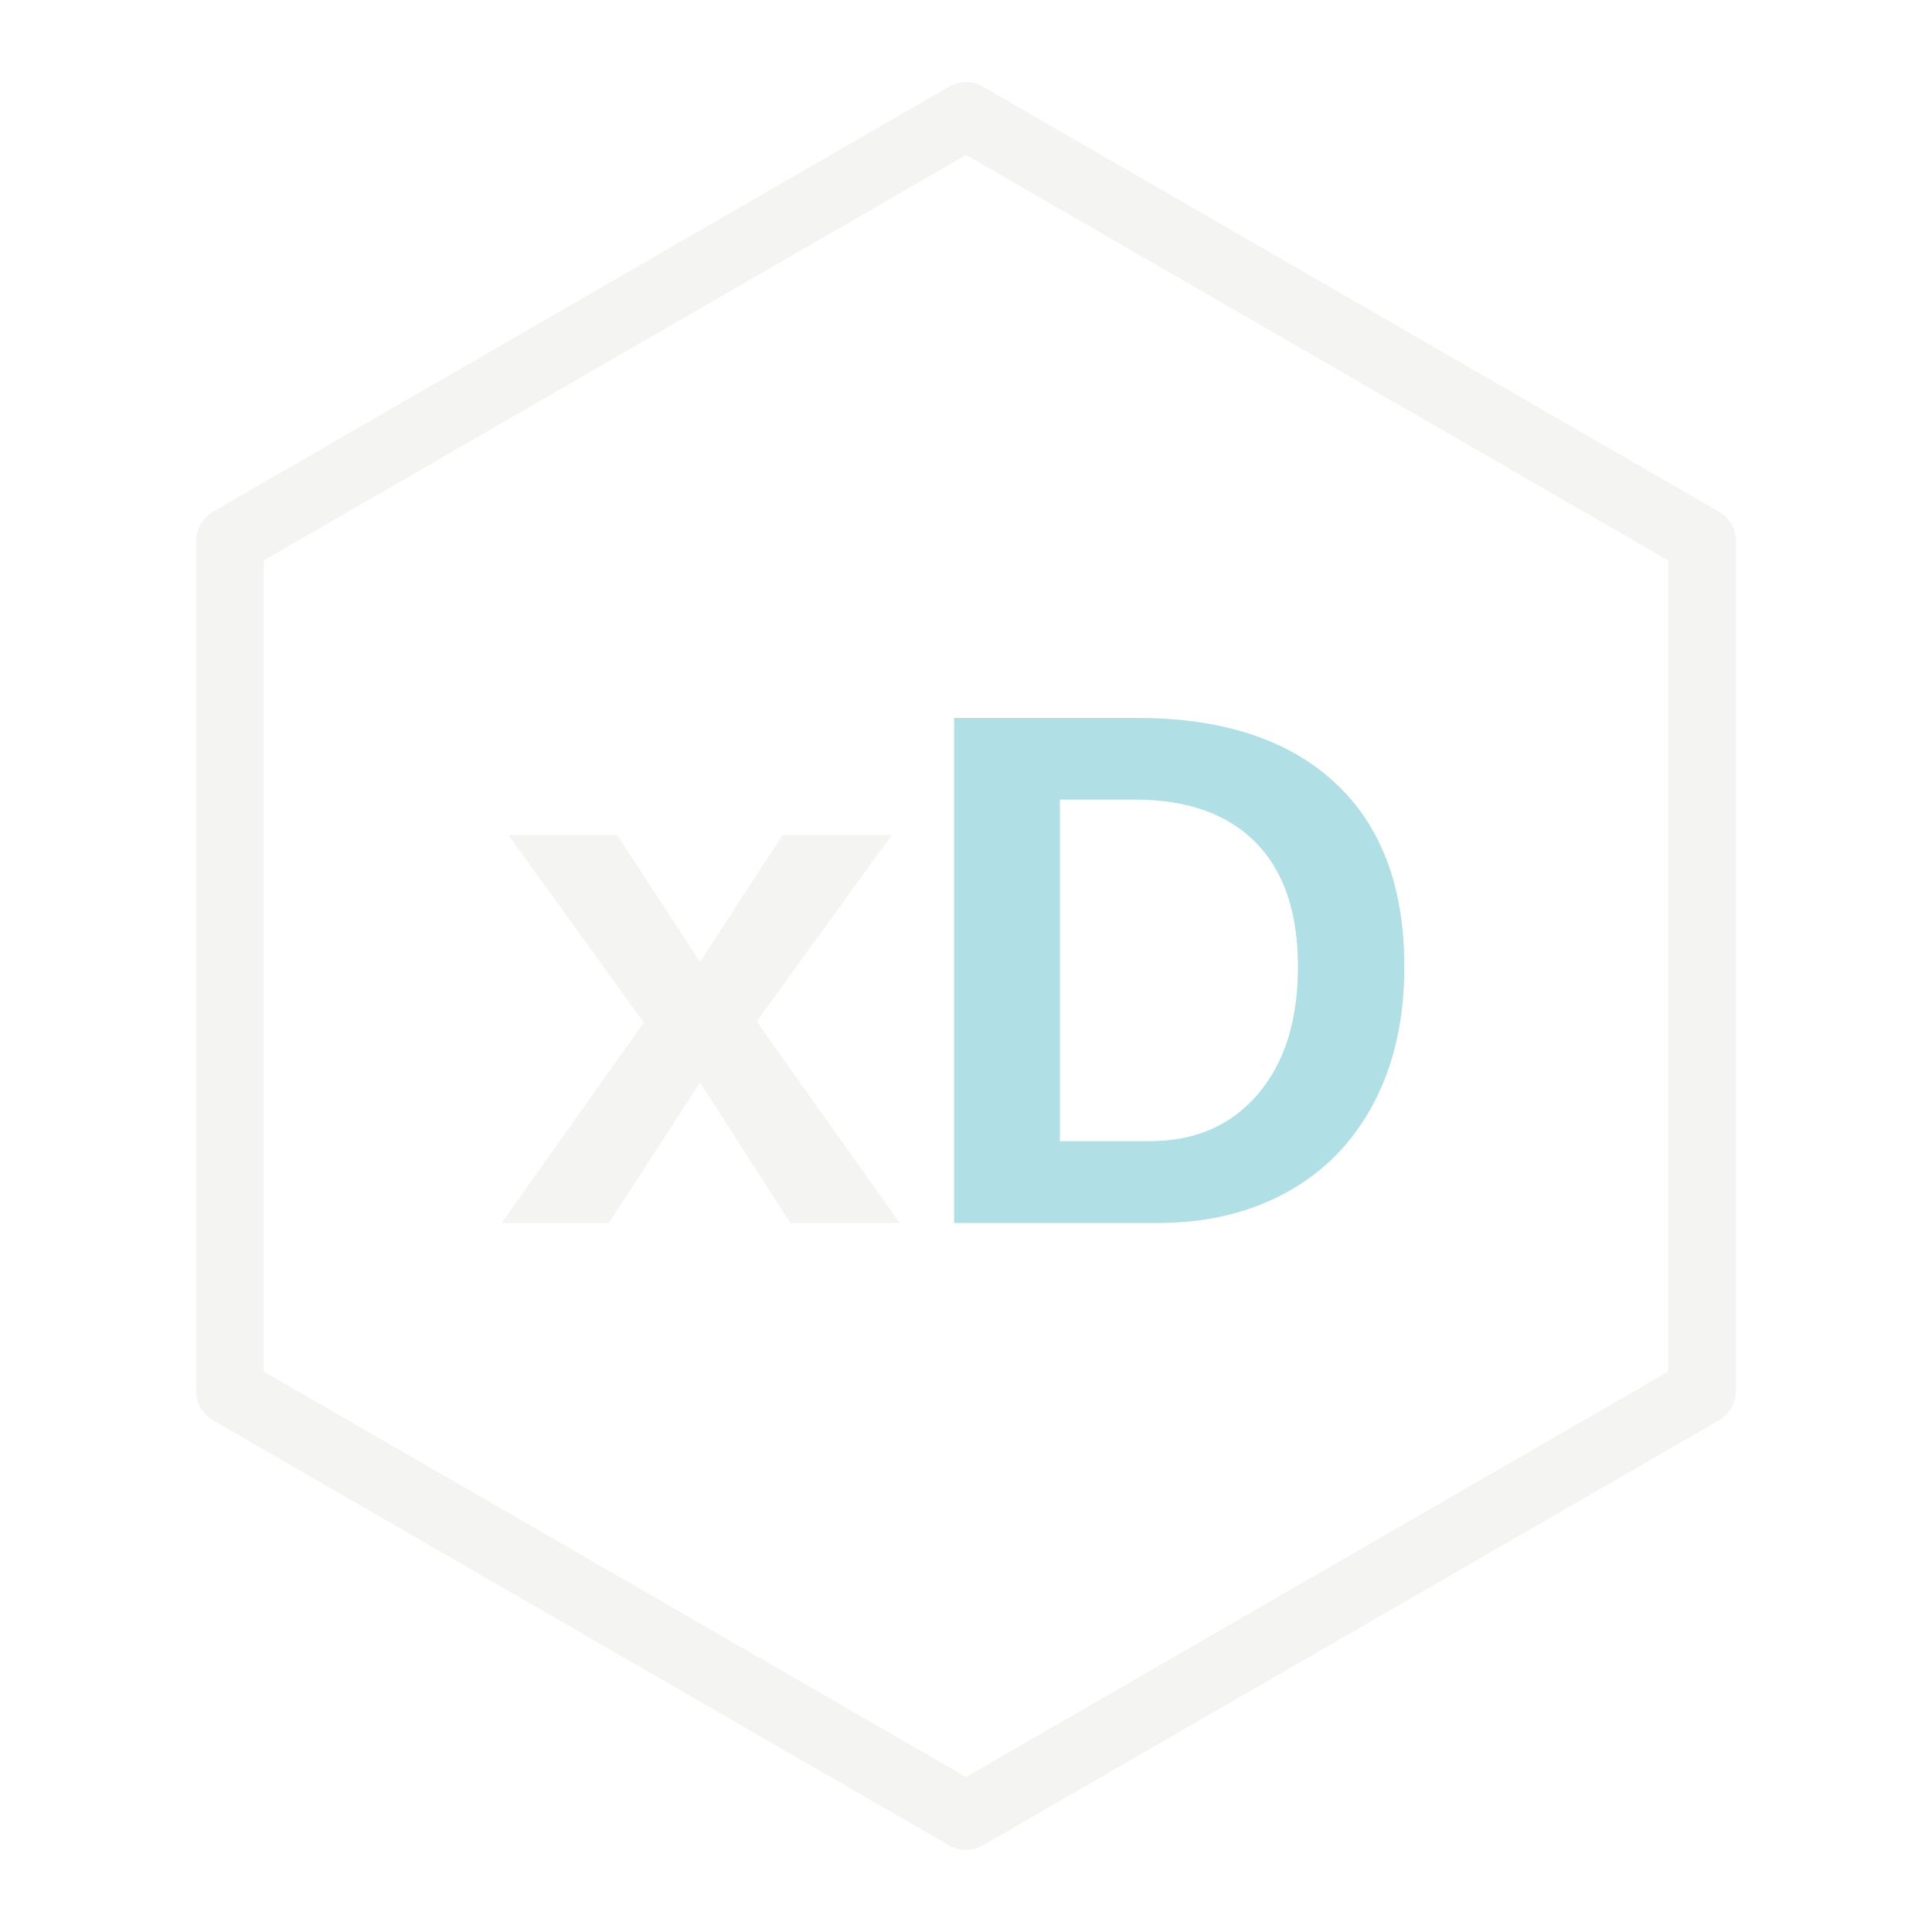
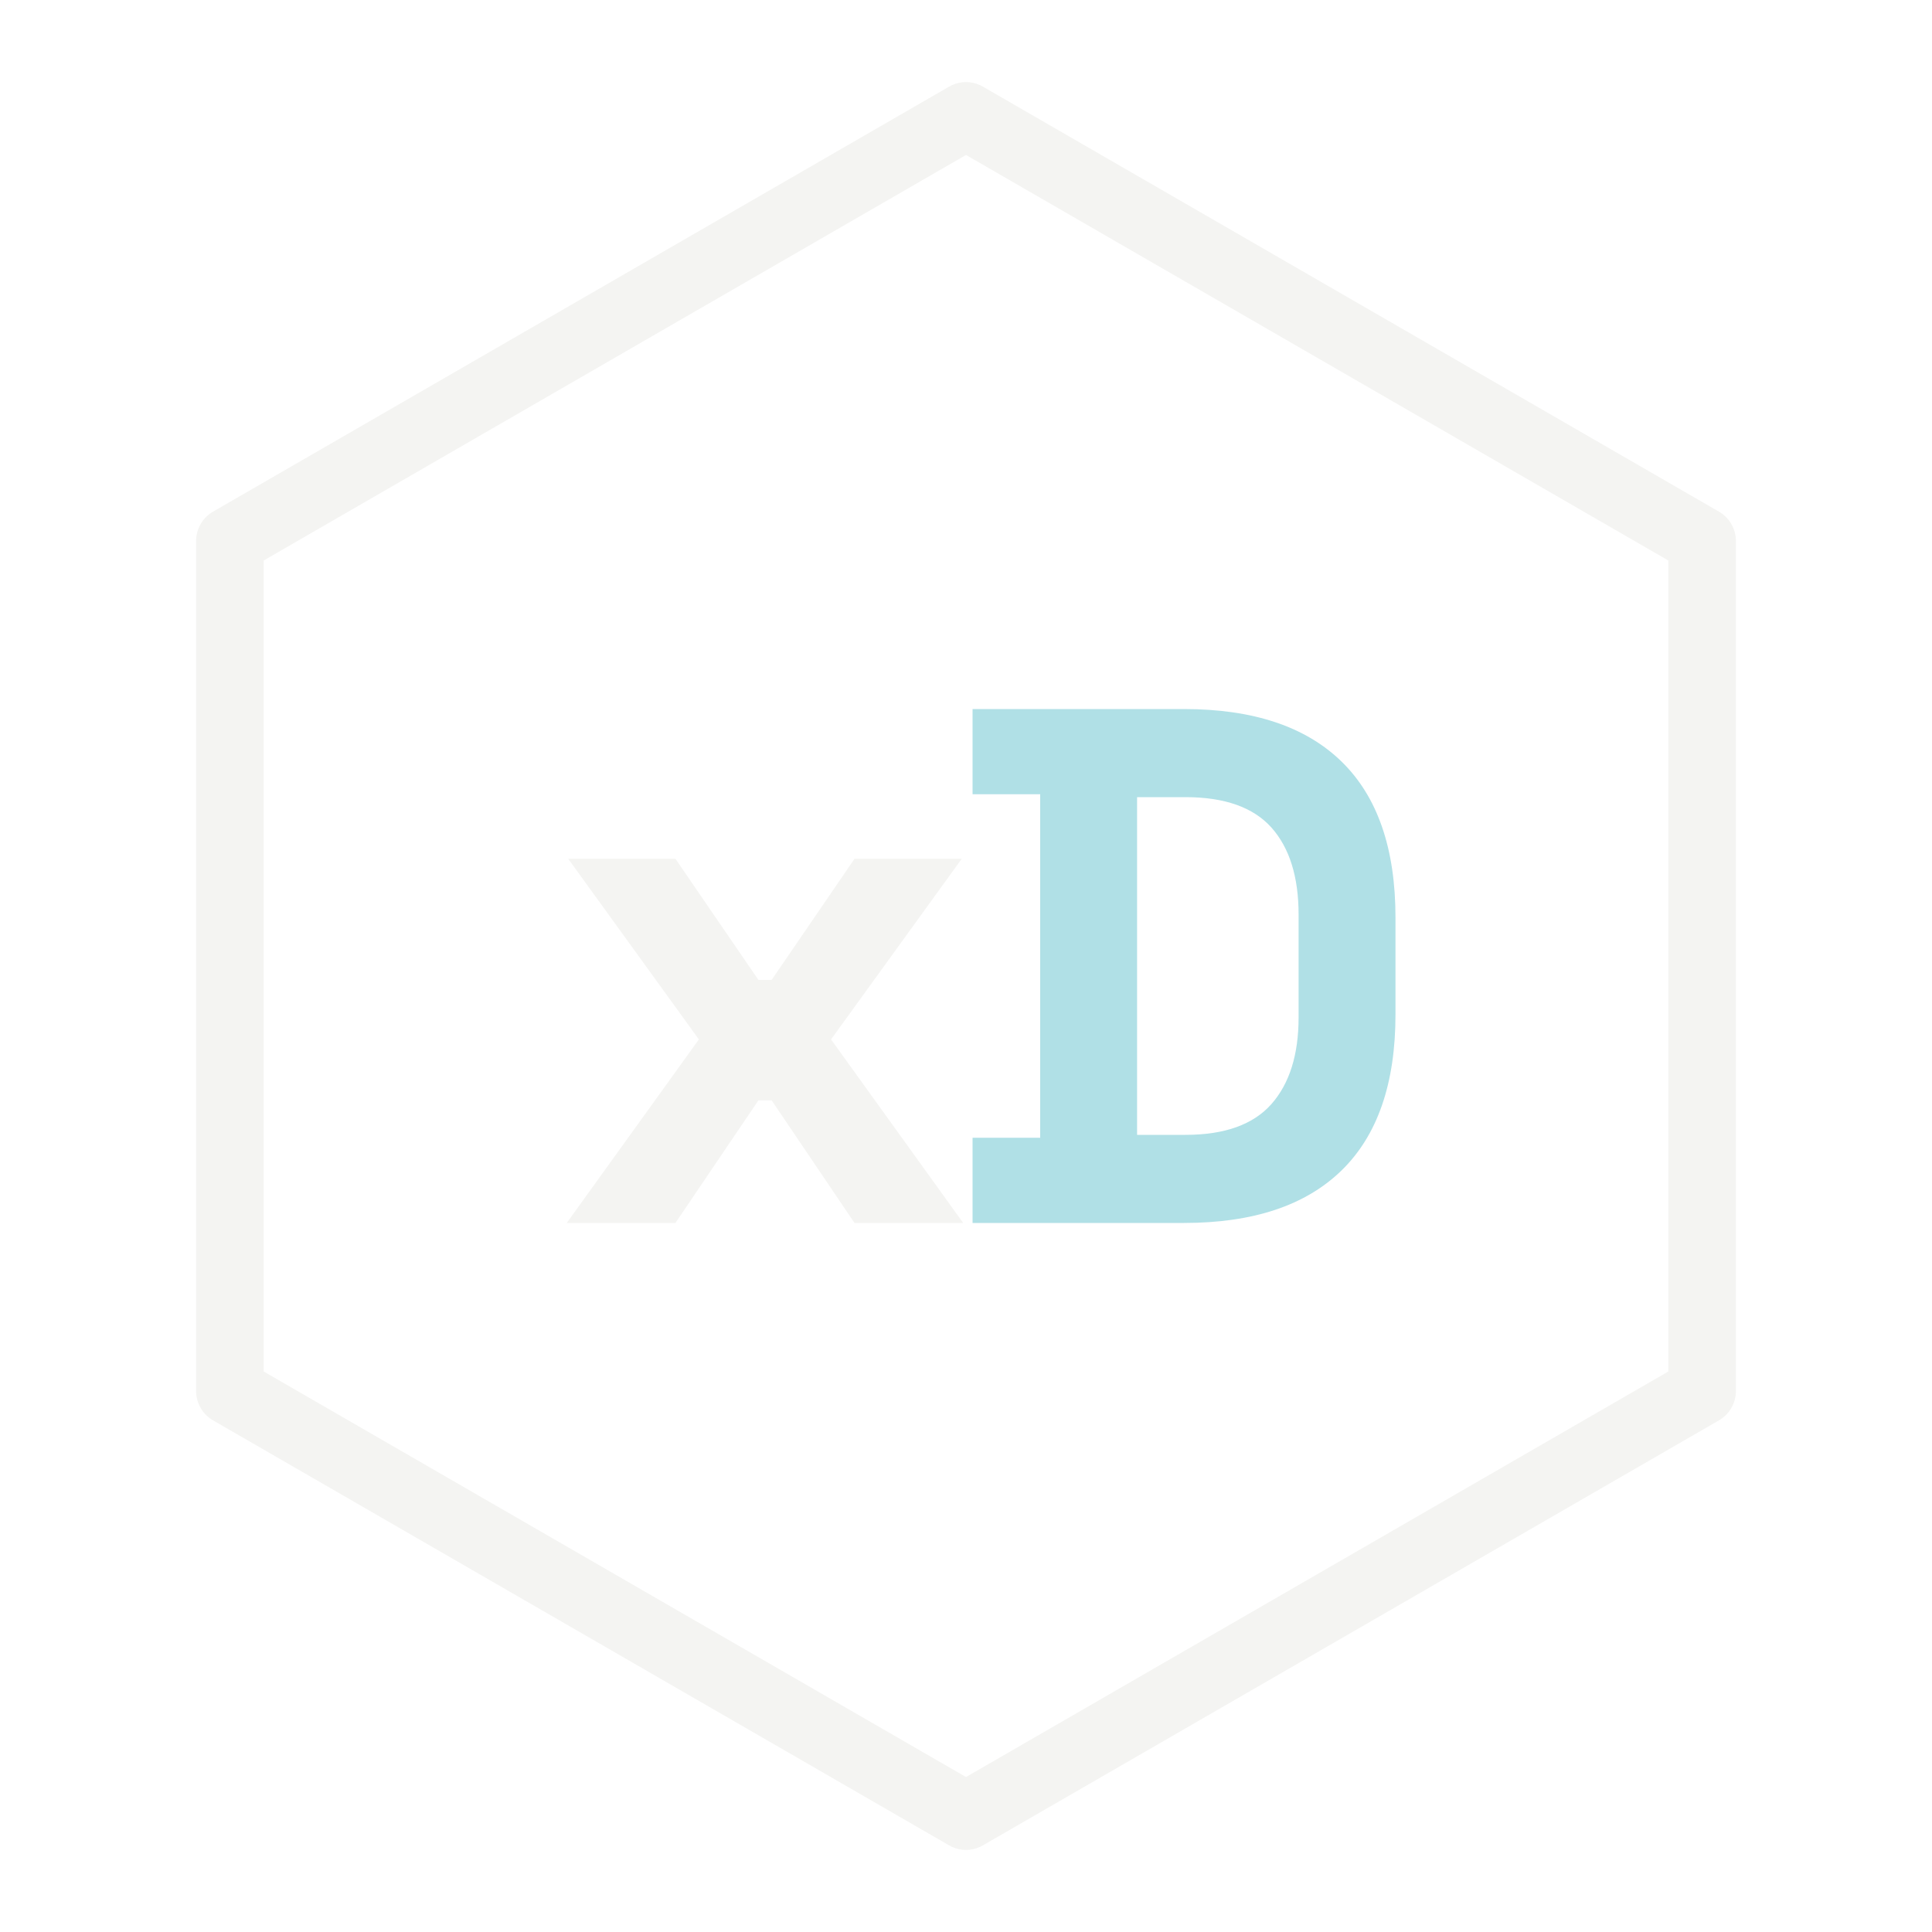
<svg xmlns="http://www.w3.org/2000/svg" viewBox="0 0 200 200" fill="none">
  <polygon points="100,12 176.2,56 176.2,144 100,188 23.8,144 23.8,56" stroke="#f4f4f2" stroke-width="7" stroke-linejoin="round" />
-   <text x="100" y="100" dy="0.35em" text-anchor="middle" font-family="'Space Grotesk', 'Segoe UI', Arial, sans-serif" font-weight="700" font-size="76" letter-spacing="-4.5" fill="#f4f4f2">x<tspan fill="#B0E0E6">D</tspan>
-   </text>
+   <path d="M69.92 126.60L58.67 126.60L72.35 107.60L58.82 88.90L69.92 88.90L78.51 101.44L79.88 101.44L88.46 88.90L99.56 88.90L86.03 107.60L99.71 126.60L88.46 126.60L79.88 113.91L78.51 113.91L69.92 126.60Z" fill="#f4f4f2" />
+   <path d="M122.57 126.60L100.68 126.60L100.68 117.78L107.68 117.78L107.68 82.22L100.68 82.22L100.68 73.40L122.57 73.40Q133.29 73.40 138.87 78.83Q144.46 84.27 144.46 94.98L144.46 94.98L144.46 105.02Q144.46 115.73 138.87 121.17Q133.29 126.60 122.57 126.60L122.57 126.60ZM117.71 82.52L117.71 117.48L122.72 117.48Q128.80 117.48 131.62 114.29Q134.43 111.10 134.43 105.32L134.43 105.32L134.43 94.68Q134.43 88.83 131.62 85.67Q128.80 82.52 122.72 82.52L122.72 82.52L117.71 82.52Z" fill="#B0E0E6" />
</svg>
